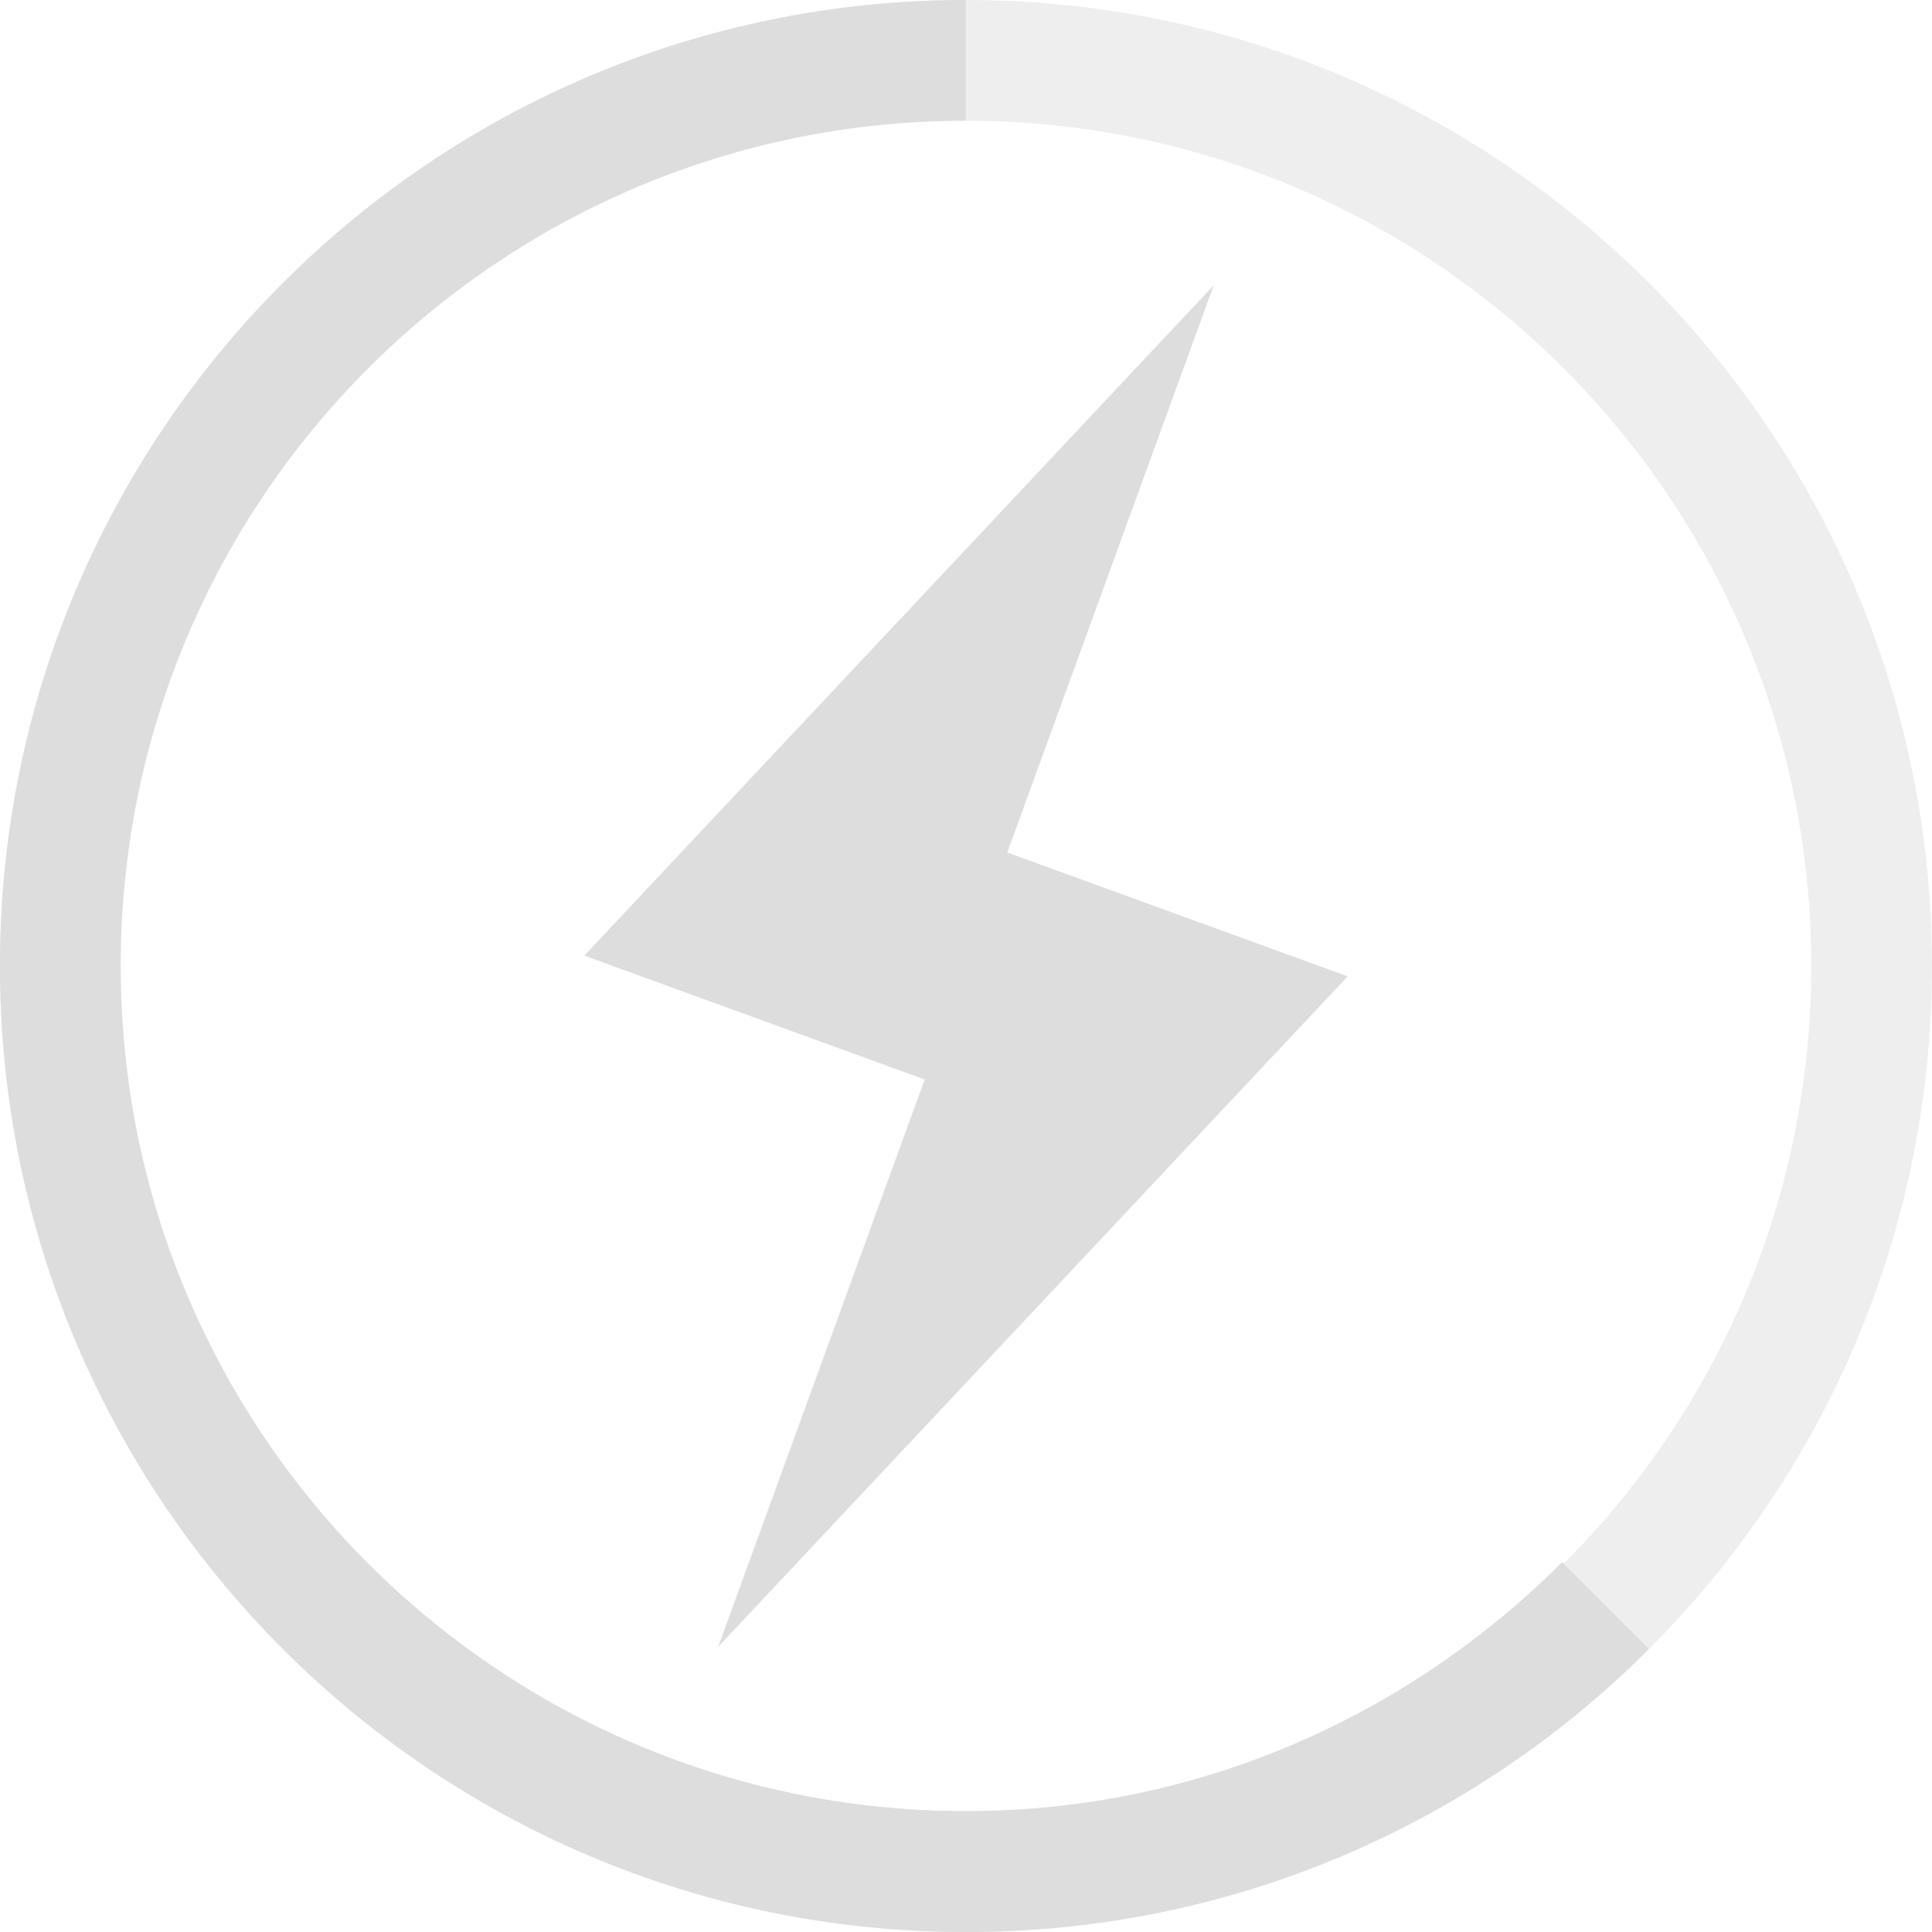
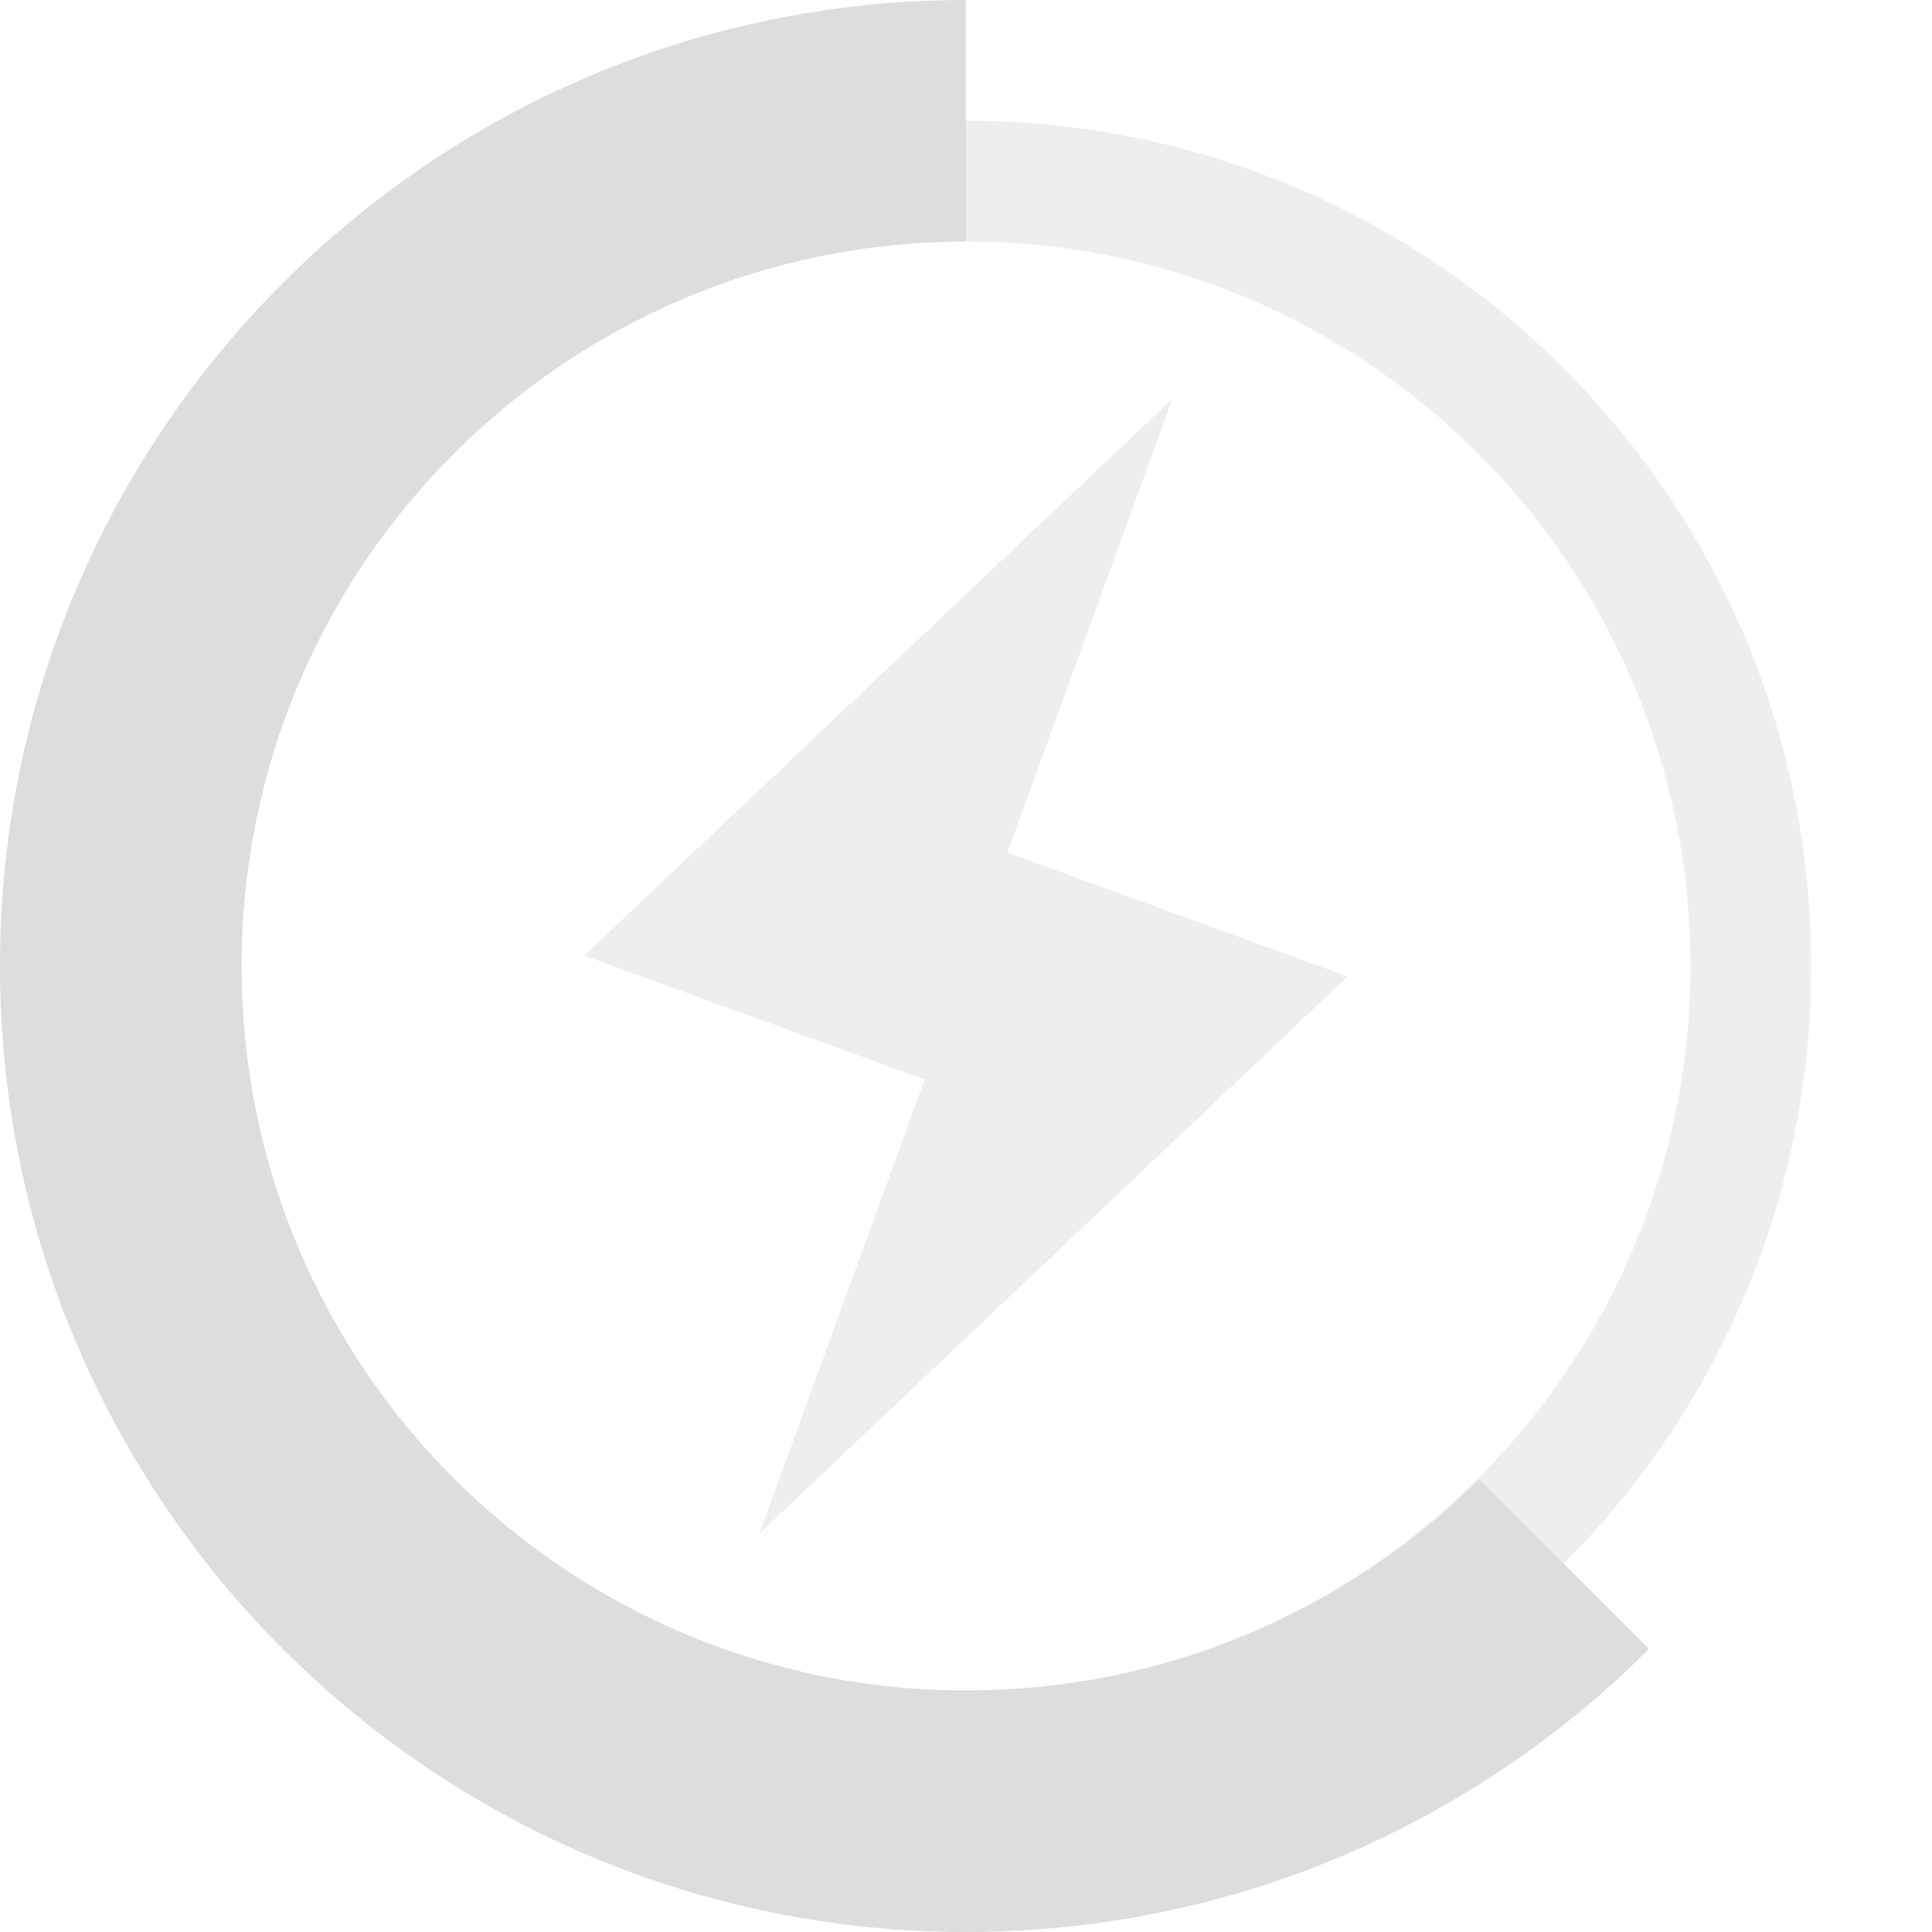
<svg xmlns="http://www.w3.org/2000/svg" xmlns:ns1="http://www.openswatchbook.org/uri/2009/osb" xmlns:xlink="http://www.w3.org/1999/xlink" height="16" id="svg7384" style="enable-background:new" version="1.1" width="16">
  <defs id="defs7386">
    <linearGradient id="linearGradient5606" ns1:paint="solid">
      <stop id="stop5608" offset="0" style="stop-color:#000000;stop-opacity:1;" />
    </linearGradient>
    <filter color-interpolation-filters="sRGB" id="filter7554">
      <feBlend id="feBlend7556" in2="BackgroundImage" mode="darken" />
    </filter>
    <linearGradient gradientTransform="matrix(0.08112299,0,0,0.07855526,540.8143,254.8467)" gradientUnits="userSpaceOnUse" xlink:href="#linearGradient3785" id="linearGradient3189" x1="365.512" x2="365.978" y1="408.397" y2="520.171" />
    <linearGradient id="linearGradient3785">
      <stop id="stop3787" offset="0" style="stop-color:#384880;stop-opacity:1;" />
      <stop id="stop3789" offset="1" style="stop-color:#000000;stop-opacity:1;" />
    </linearGradient>
  </defs>
  <g id="layer9" style="display:inline" transform="translate(-401.0002,335)">
-     <path d="m 409,-335 c -4.418,0 -8,3.582 -8,8 0,4.418 3.582,8 8,8 4.418,0 8,-3.582 8,-8 0,-4.418 -3.582,-8 -8,-8 z m 0,1 c 3.866,0 7,3.134 7,7 0,3.866 -3.134,7 -7,7 -3.866,0 -7,-3.134 -7,-7 0,-3.866 3.134,-7 7,-7 z" id="path7778" style="opacity:0.5;color:#bebebe;fill:#dddddd;fill-opacity:1;fill-rule:nonzero;stroke:none;stroke-width:1;marker:none;visibility:visible;display:inline;overflow:visible;enable-background:accumulate" />
-     <path d="m 409,-335 c -4.418,0 -8,3.582 -8,8 0,4.418 3.582,8 8,8 2.209,0 4.209,-0.896 5.656,-2.344 l -0.719,-0.719 c -1.267,1.267 -3.005,2.062 -4.938,2.062 -3.866,0 -7,-3.134 -7,-7 0,-3.866 3.134,-7 7,-7 l 0,-1 z" id="path7780" style="color:#bebebe;fill:#dddddd;fill-opacity:1;fill-rule:nonzero;stroke:none;stroke-width:1;marker:none;visibility:visible;display:inline;overflow:visible;enable-background:accumulate" />
-     <path d="m 405.839,-327.086 5.213,-5.552 -1.71,4.698 2.819,1.026 -5.213,5.552 1.71,-4.698 z" id="path7782" style="fill:#dddddd;fill-opacity:1;stroke:none" />
+     <path d="m 409,-335 c -4.418,0 -8,3.582 -8,8 0,4.418 3.582,8 8,8 2.209,0 4.209,-0.896 5.656,-2.344 L 413.25,-322.75 c -1.086,1.086 -2.593,1.75 -4.25,1.75 -3.314,0 -6,-2.686 -6,-6 0,-3.314 2.686,-6 6,-6 l 0,-2 z" id="path6040" style="color:#000000;fill:#dddddd;fill-opacity:1;fill-rule:nonzero;stroke:none;stroke-width:1;marker:none;visibility:visible;display:inline;overflow:visible;enable-background:accumulate" />
+     <path d="m 409,-334 c -3.866,0 -7,3.134 -7,7 0,3.866 3.134,7 7,7 3.866,0 7,-3.134 7,-7 0,-3.866 -3.134,-7 -7,-7 z m 0,1 c 3.314,0 6,2.686 6,6 0,3.314 -2.686,6 -6,6 -3.314,0 -6,-2.686 -6,-6 0,-3.314 2.686,-6 6,-6 z" id="path6042" style="opacity:0.5;color:#000000;fill:#dddddd;fill-opacity:1;fill-rule:nonzero;stroke:none;stroke-width:1;marker:none;visibility:visible;display:inline;overflow:visible;enable-background:accumulate" />
+     <path d="m 405.839,-327.086 4.871,-4.612 -1.368,3.759 2.819,1.026 -4.871,4.612 1.368,-3.759 z" id="path6044" style="opacity:0.5;fill:#dddddd;fill-opacity:1;stroke:none;display:inline;enable-background:new" />
  </g>
  <g id="layer10" style="display:inline;filter:url(#filter7554)" transform="translate(-401.0002,335)" />
  <g id="layer1" style="display:inline" transform="translate(-160,-282)" />
  <g id="layer14" style="display:inline" transform="translate(-401.0002,335)" />
  <g id="layer15" style="display:inline" transform="translate(-401.0002,335)" />
  <g id="g71291" style="display:inline" transform="translate(-401.0002,335)" />
  <g id="layer2" style="display:inline" transform="translate(-160,-132)" />
  <g id="g6058" style="display:inline" transform="translate(-160,-132)" />
  <g id="layer12" style="display:inline" transform="translate(-401.0002,335)" />
</svg>
